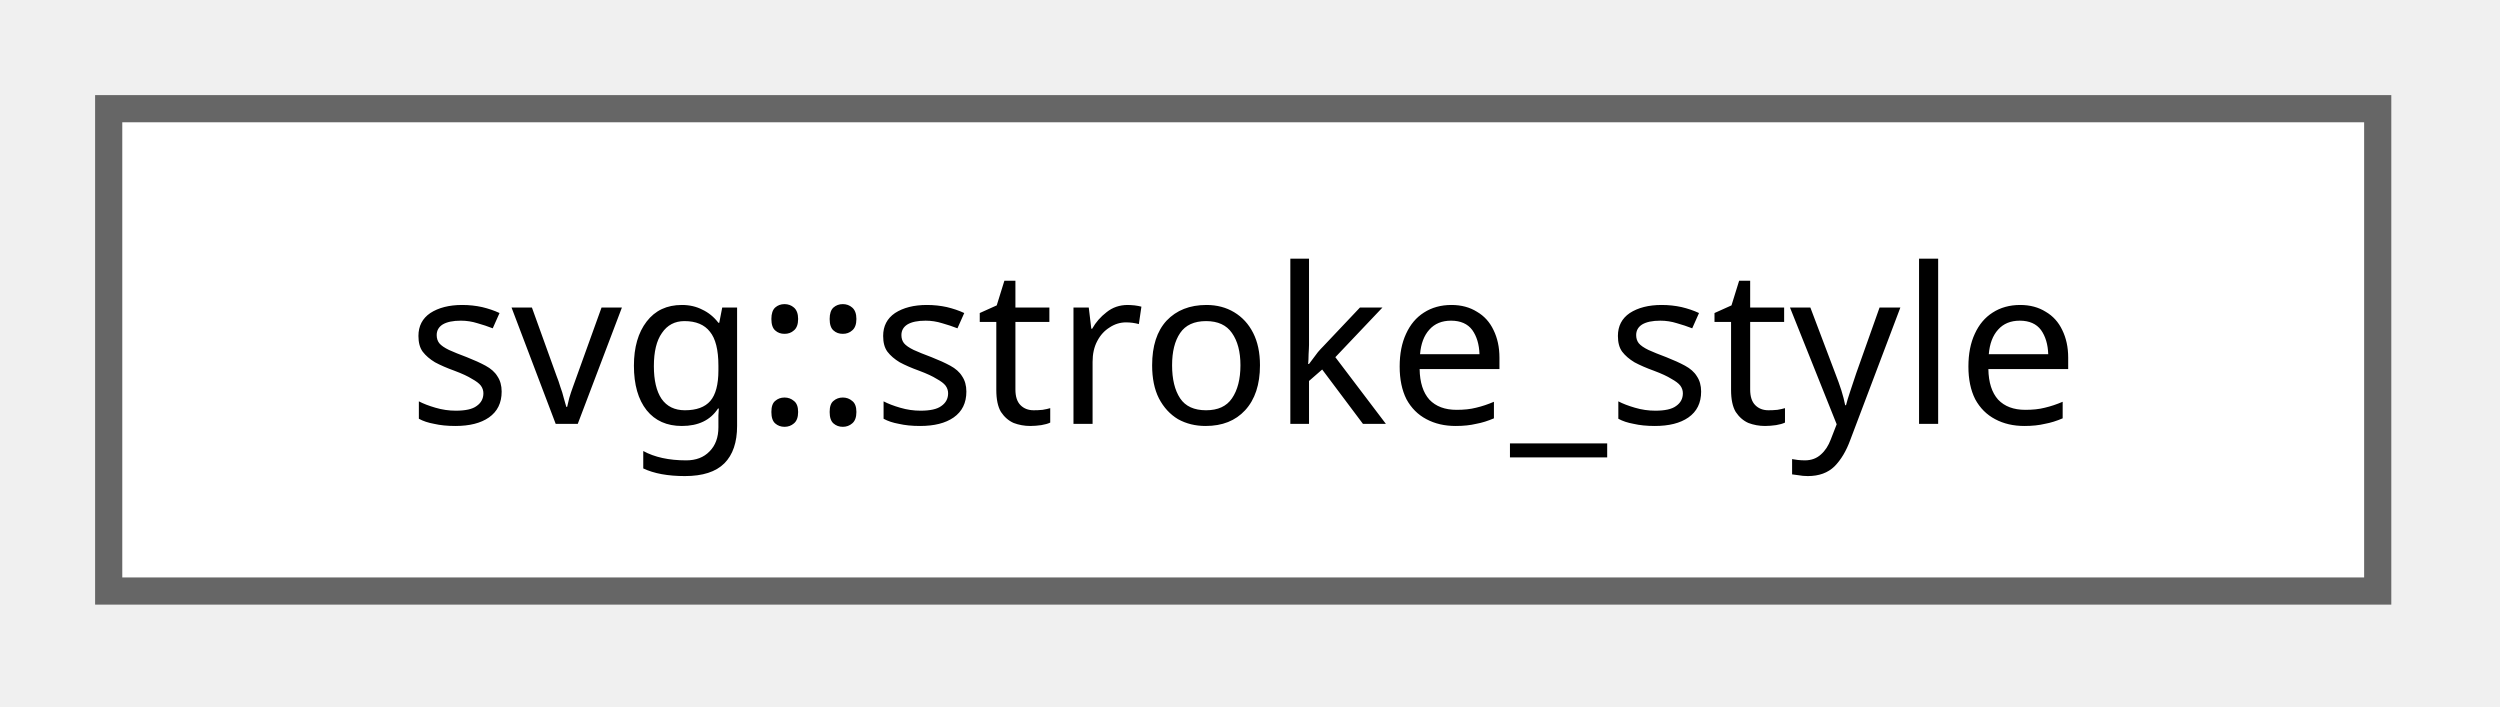
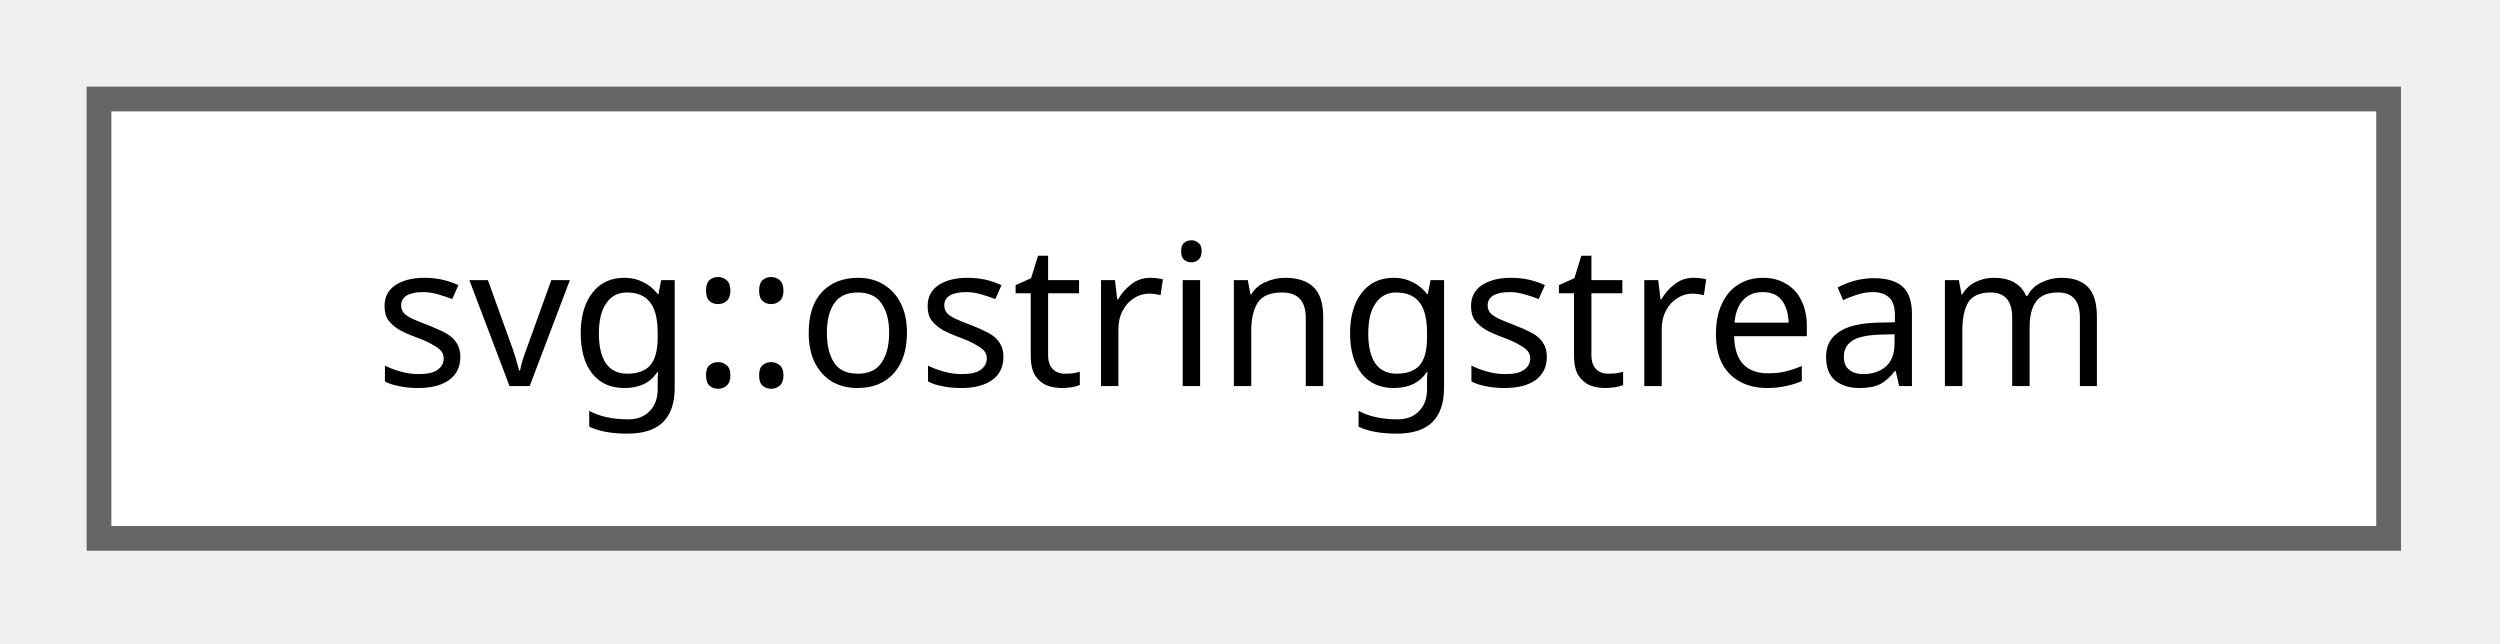
- <svg xmlns="http://www.w3.org/2000/svg" xmlns:xlink="http://www.w3.org/1999/xlink" width="92pt" height="26pt" viewBox="0.00 0.00 92.00 26.00">
+ <svg xmlns="http://www.w3.org/2000/svg" xmlns:xlink="http://www.w3.org/1999/xlink" width="101pt" height="26pt" viewBox="0.00 0.00 101.00 26.00">
  <g id="graph0" class="graph" transform="scale(1 1) rotate(0) translate(4 21.75)">
    <g id="Node000000" class="node">
      <g id="a_Node000000">
-         <a xlink:href="structsvg_1_1stroke__style.html" target="_top" xlink:title="Additional path/line/polyline stroke styles. NB: https://yuanchuan.dev/fun-with-stroke-dasharray.">
-           <polygon fill="white" stroke="#666666" points="83.5,-17.75 0,-17.75 0,0 83.5,0 83.5,-17.75" />
-           <text xml:space="preserve" text-anchor="middle" x="41.75" y="-6.15" font-family="SourceSans" font-size="8.00">svg::stroke_style</text>
+         <a xlink:href="classsvg_1_1ostringstream.html" target="_top" xlink:title="STL class.">
+           <polygon fill="white" stroke="#666666" points="92.5,-17.75 0,-17.75 0,0 92.5,0 92.5,-17.75" />
+           <text xml:space="preserve" text-anchor="middle" x="46.25" y="-6.15" font-family="SourceSans" font-size="8.00">svg::ostringstream</text>
        </a>
      </g>
    </g>
  </g>
</svg>
